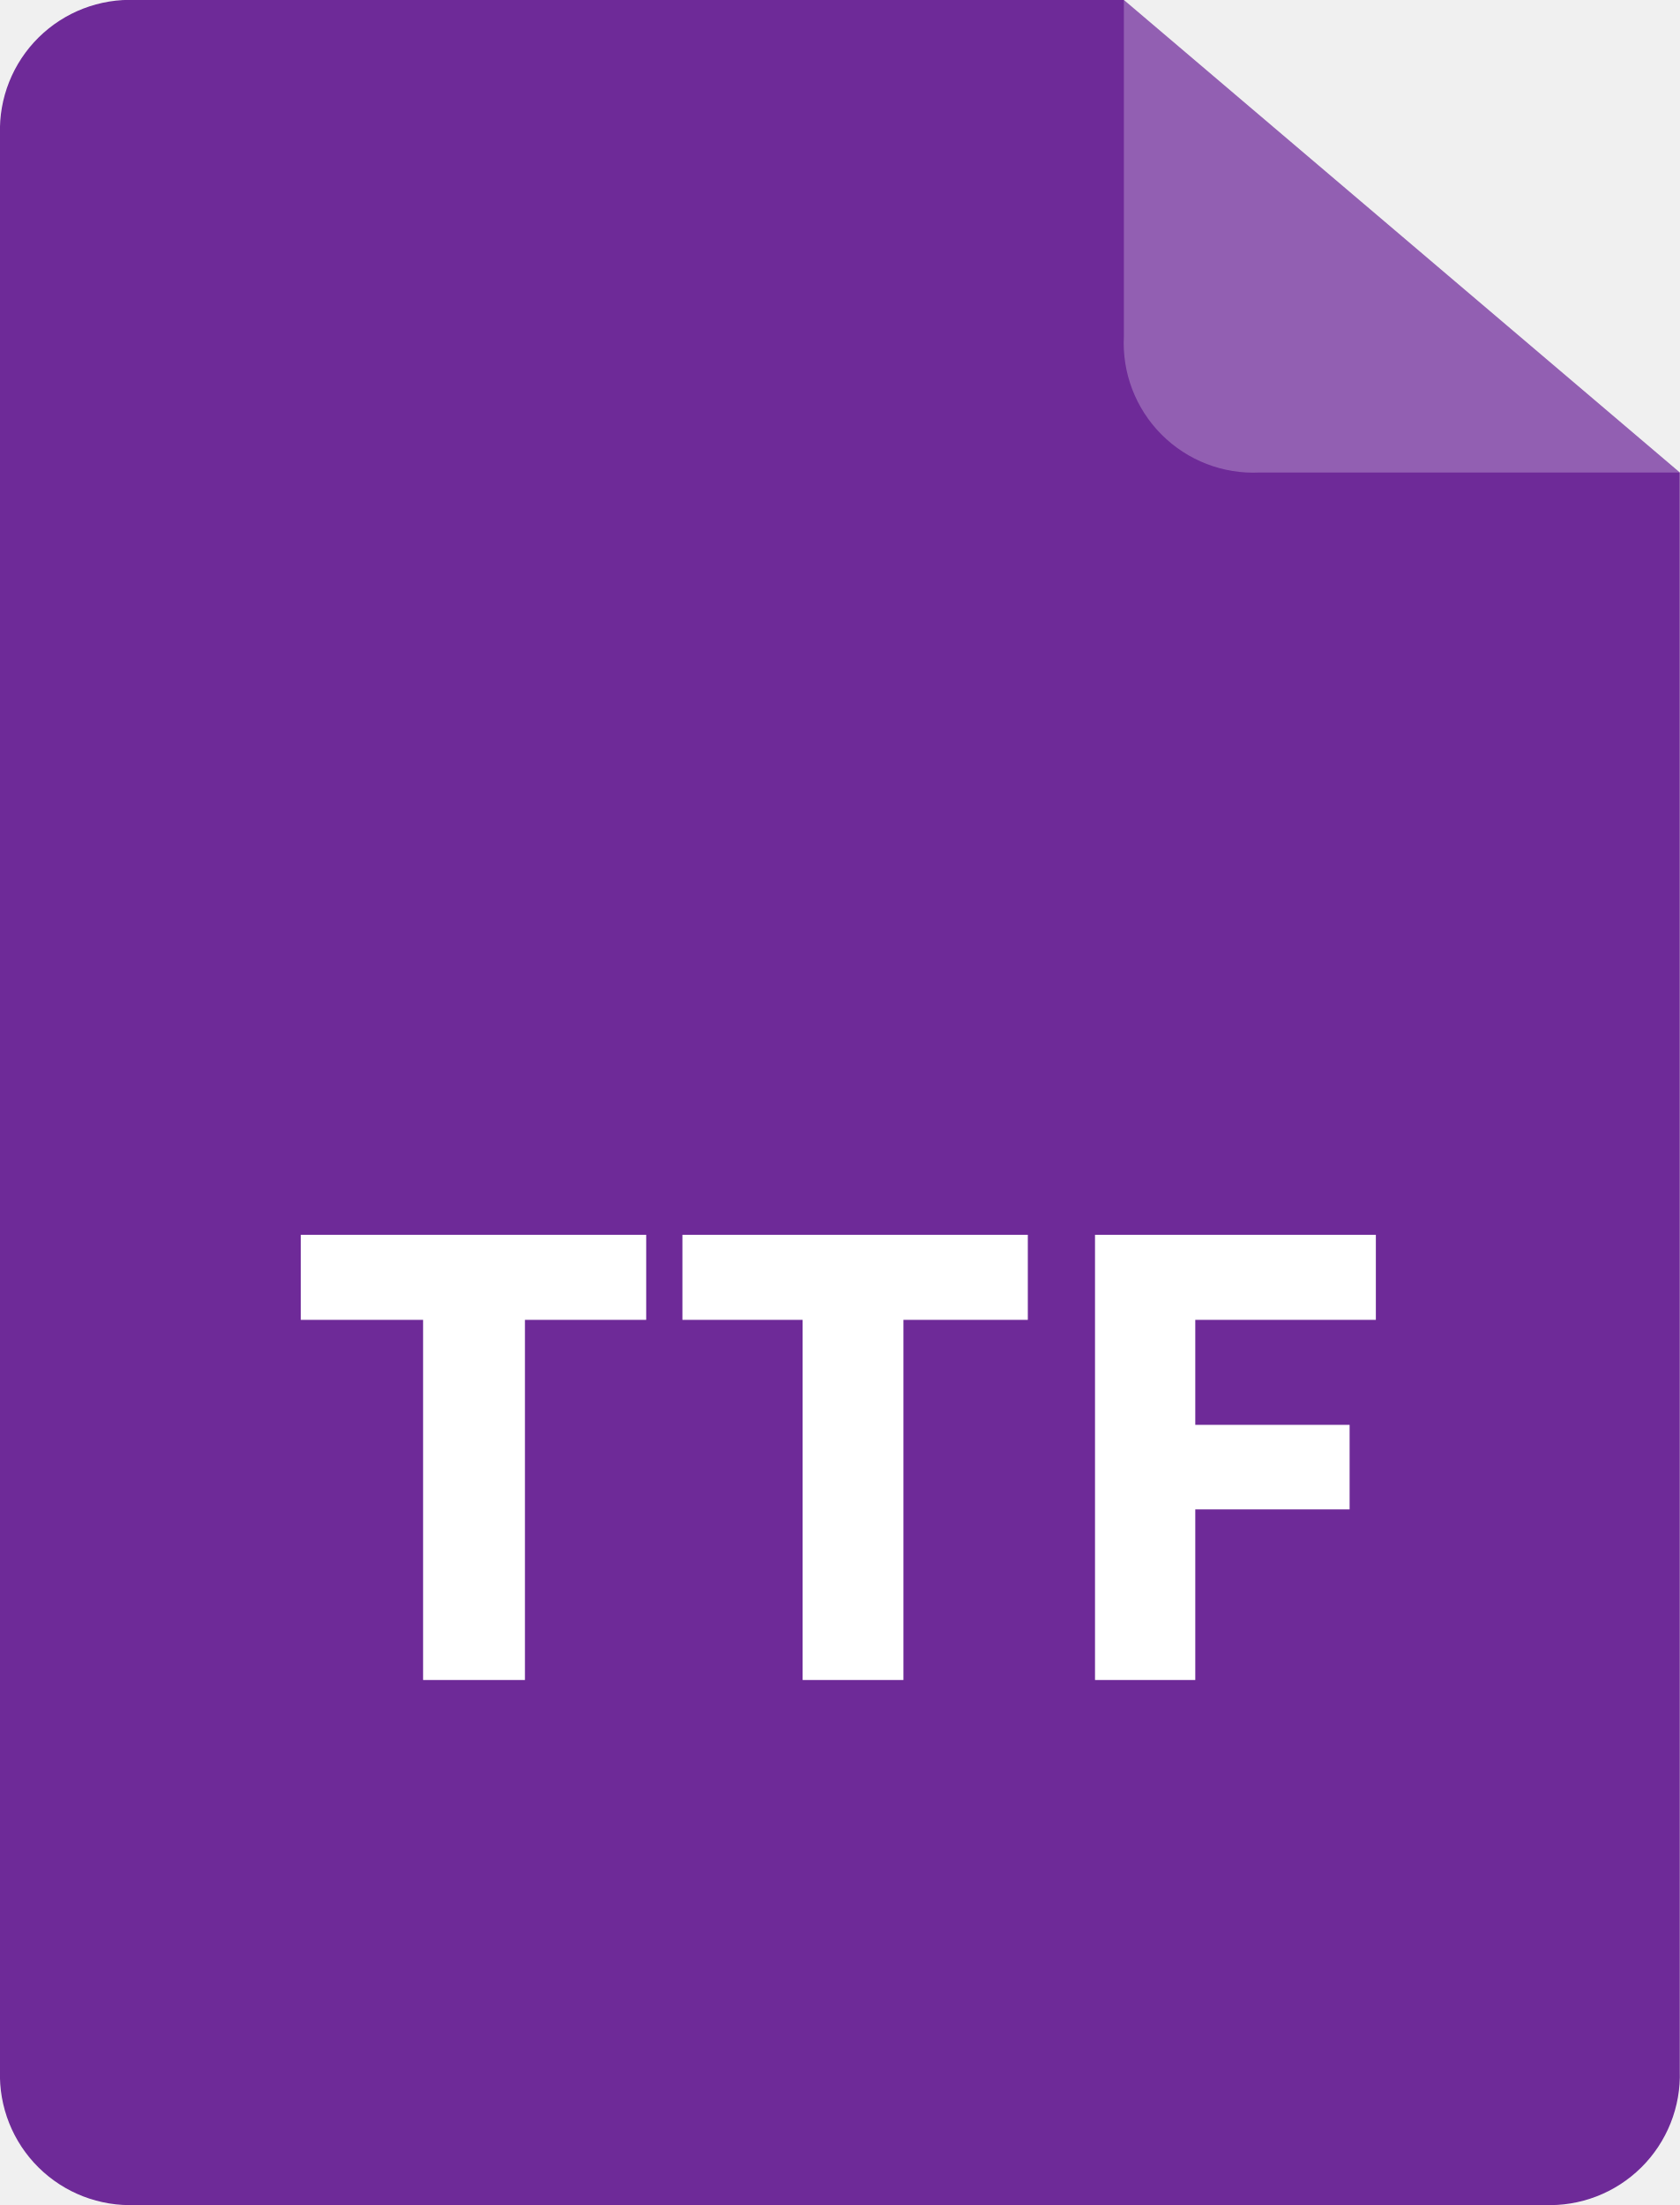
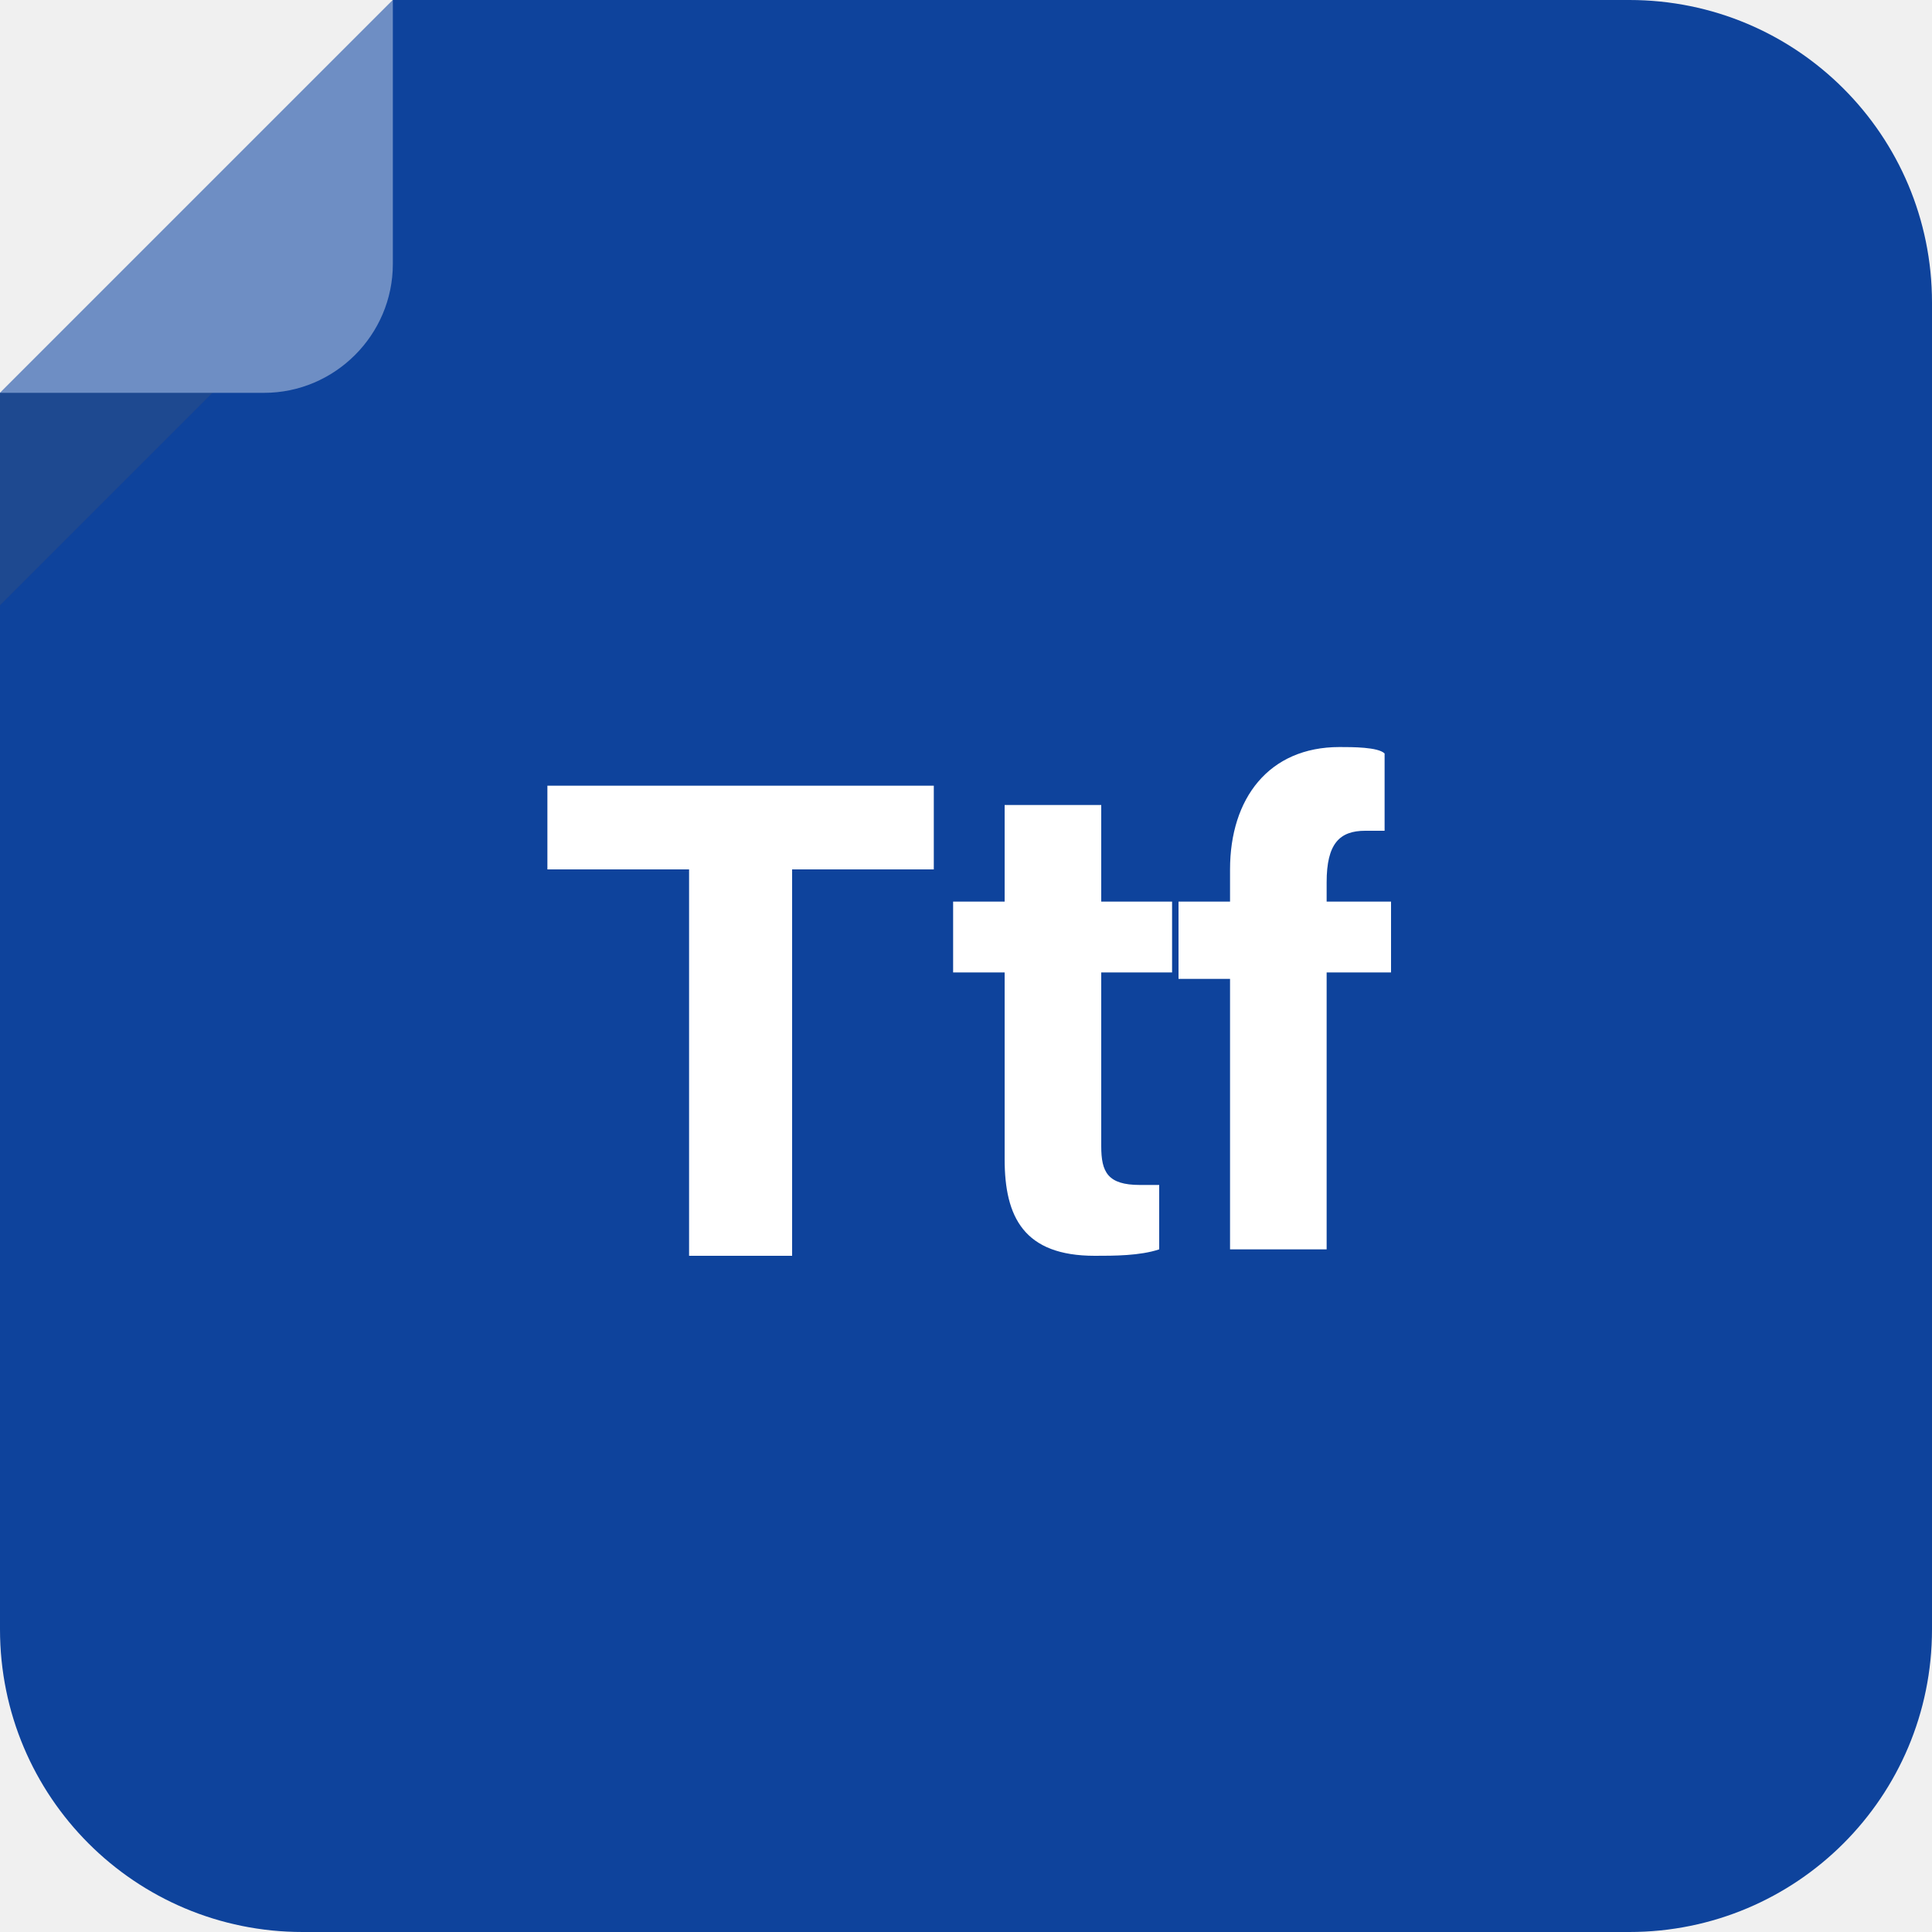
- <svg xmlns="http://www.w3.org/2000/svg" viewBox="0 0 32 42">
-   <defs>
-     <style>.cls-1{fill:#6e2a98;}.cls-2{opacity:0.25;}.cls-3{fill:#fff;}</style>
-   </defs>
-   <g id="Layer_2" data-name="Layer 2">
-     <g id="Layer_1-2" data-name="Layer 1">
-       <g id="doc">
-         <g id="Path_2708" data-name="Path 2708">
-           <path class="cls-1" d="M0,2.56A2.48,2.48,0,0,1,2.59,0H21.41L32,9V39.44A2.48,2.48,0,0,1,29.41,42H2.59A2.48,2.48,0,0,1,0,39.44H0Z" />
-         </g>
-         <g id="Path_2709" data-name="Path 2709" class="cls-2">
-           <path class="cls-3" d="M21.41,0V6.4A2.47,2.47,0,0,0,24,9h8" />
-         </g>
-       </g>
-       <path class="cls-3" d="M8.06,32V25.14H5.73V23.52h6.58v1.62H10V32Z" />
-       <path class="cls-3" d="M15.29,32V25.14H13V23.52h6.58v1.62H17.21V32Z" />
-       <path class="cls-3" d="M20.86,32V23.52h5.35v1.62H22.77v2h2.94v1.61H22.77V32Z" />
+ <svg xmlns="http://www.w3.org/2000/svg" version="1.1" id="Layer_1" x="0px" y="0px" viewBox="0 0 30 30" style="enable-background:new 0 0 30 30;" xml:space="preserve">
+   <style type="text/css">
+ 	.st0{fill:#2E0302;}
+ 	.st1{opacity:0.2;enable-background:new    ;}
+ 	.st2{fill:#5D5D5D;}
+ 	.st3{opacity:0.4;}
+ 	.st4{fill:#FFFFFF;}
+ 	.st5{fill:#F0A038;}
+ 	.st6{fill:#008200;}
+ 	.st7{fill:#13569D;}
+ 	.st8{fill:#E28D30;}
+ 	.st9{fill:#EC3F14;}
+ 	.st10{fill:#AFAFAF;}
+ 	.st11{fill:#008A97;}
+ 	.st12{fill:#00B96C;}
+ 	.st13{fill:#572BAE;}
+ 	.st14{fill:#E24C3F;}
+ 	.st15{fill:#E23508;}
+ 	.st16{fill:#071D34;}
+ 	.st17{fill:#56A4F5;}
+ 	.st18{fill:#7F0071;}
+ 	.st19{fill:#3549B3;}
+ 	.st20{fill:#5B9C8F;}
+ 	.st21{fill:#0E439C;}
+ 	.st22{fill:#FF6D5D;}
+ 	.st23{fill:#FB3A2F;}
+ 	.st24{fill:#007E3A;}
+ 	.st25{fill:#FF7300;}
+ 	.st26{fill:#400735;}
+ 	.st27{fill:#ED6BEF;}
+ 	.st28{fill:#0086D3;}
+ </style>
+   <g>
+     <g>
+       <path class="st21" d="M30,25.3c0,2.6-2.1,4.7-4.7,4.7H4.7C2.1,30,0,27.9,0,25.3V6.1L6.1,0h19.2C27.9,0,30,2.1,30,4.7V25.3z" />
+     </g>
+     <g class="st1">
+       <polygon class="st2" points="0,9.4 0,6.1 3.3,6.1   " />
+     </g>
+     <g class="st3">
+       <path class="st4" d="M0,6.1h4.1c1.1,0,2-0.9,2-2V0L0,6.1z" />
    </g>
  </g>
+   <g>
+     <path class="st4" d="M10.7,13.5H8.5v-1.3h6v1.3h-2.2v6h-1.6V13.5z" />
+     <path class="st4" d="M14.8,14h0.8v-1.5h1.5V14h1.1v1.1h-1.1v2.7c0,0.4,0.1,0.6,0.6,0.6c0.1,0,0.2,0,0.3,0v1c-0.3,0.1-0.7,0.1-1,0.1   c-1.1,0-1.4-0.6-1.4-1.5v-2.9h-0.8V14z" />
+     <path class="st4" d="M19.1,19.5v-4.3h-0.8V14h0.8v-0.5c0-1.1,0.6-1.9,1.7-1.9c0.2,0,0.6,0,0.7,0.1v1.2c-0.1,0-0.2,0-0.3,0   c-0.4,0-0.6,0.2-0.6,0.8V14h1v1.1h-1v4.3H19.1z" />
+   </g>
</svg>
